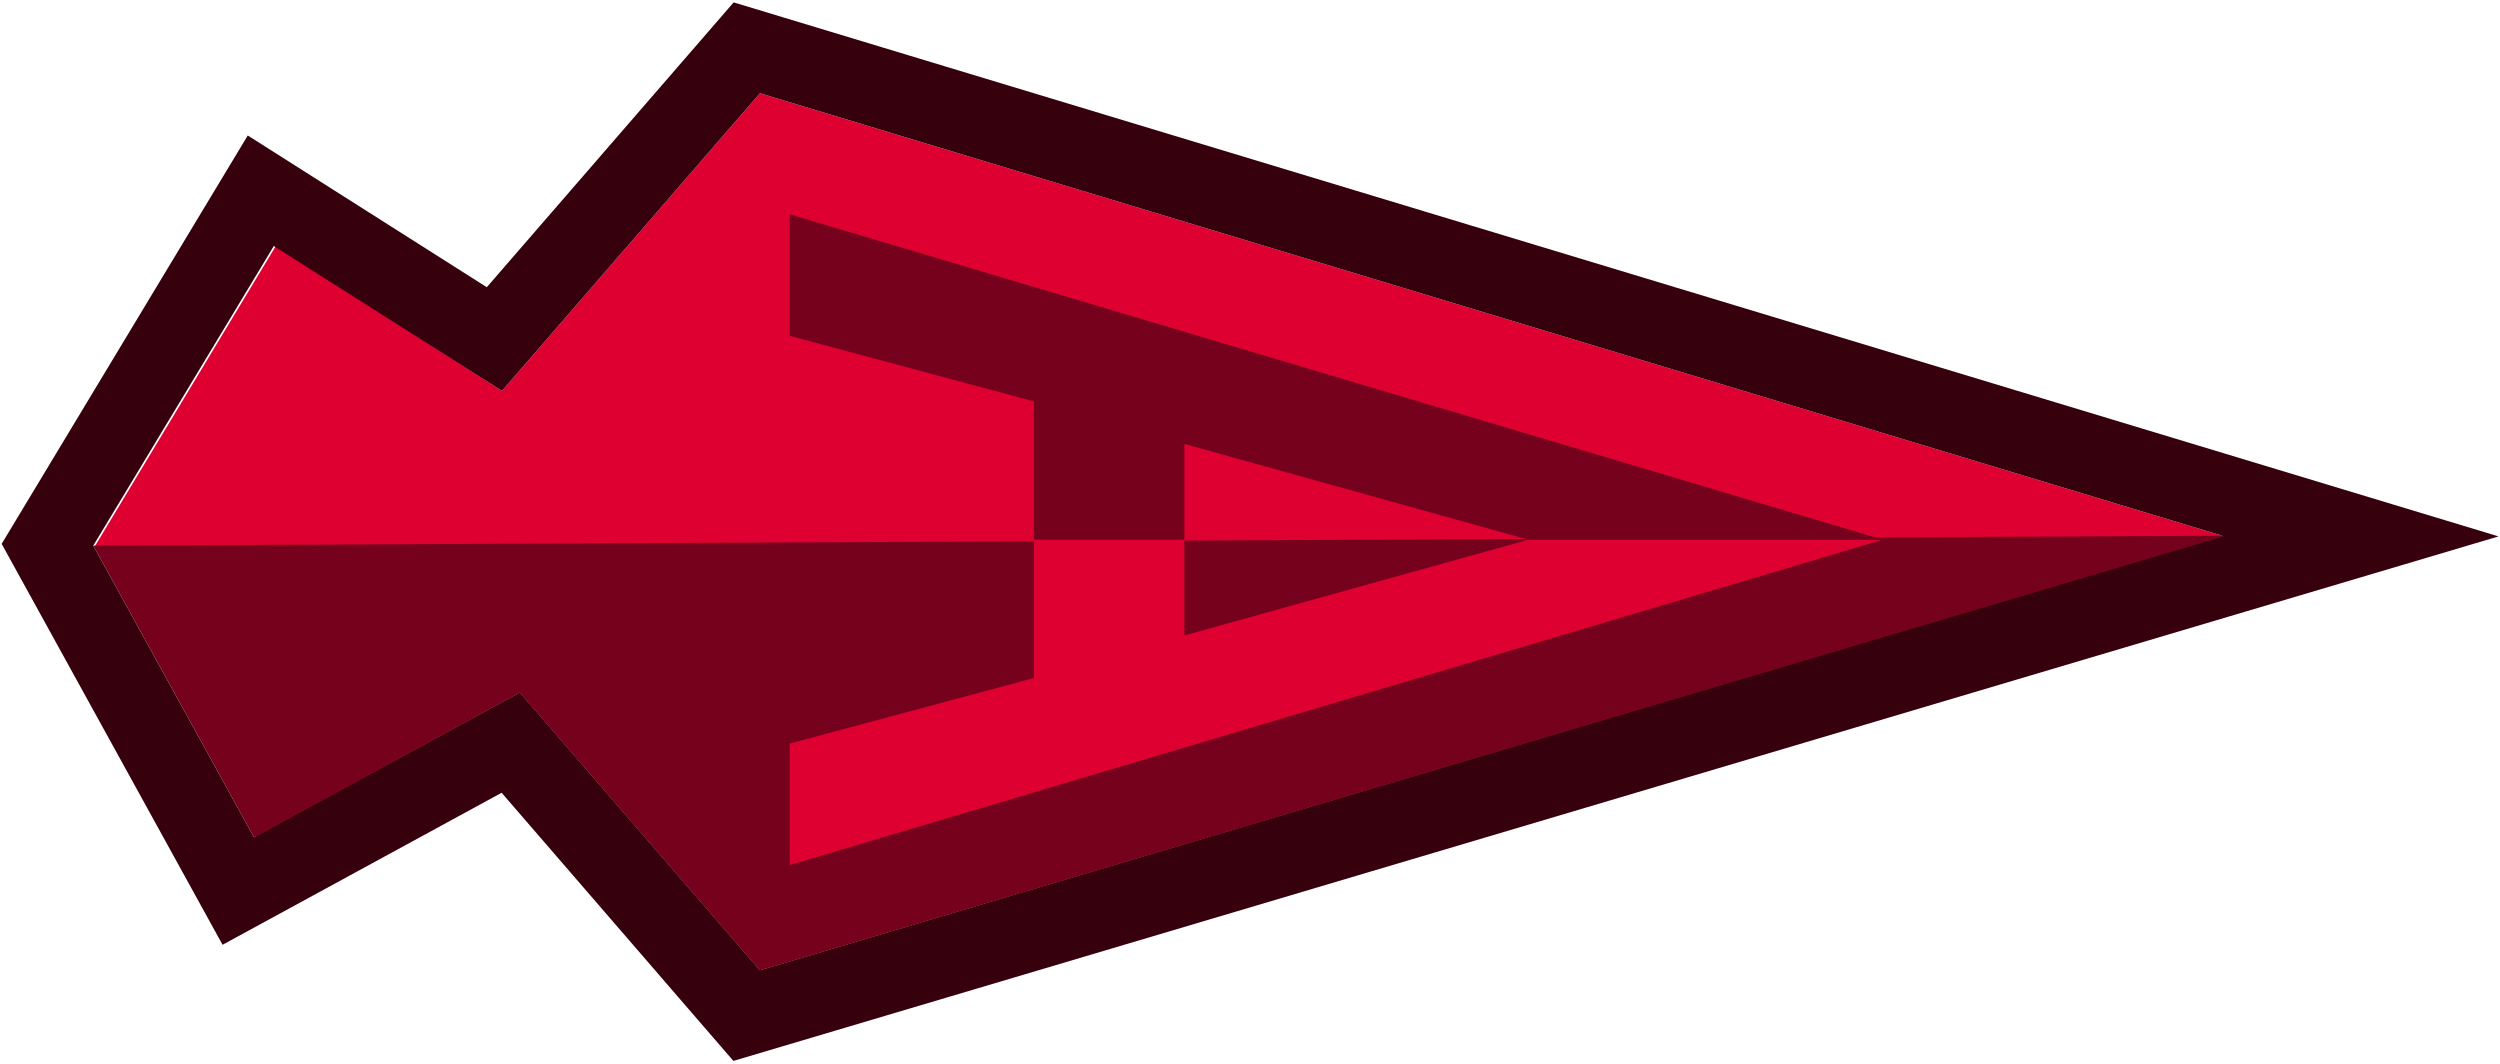
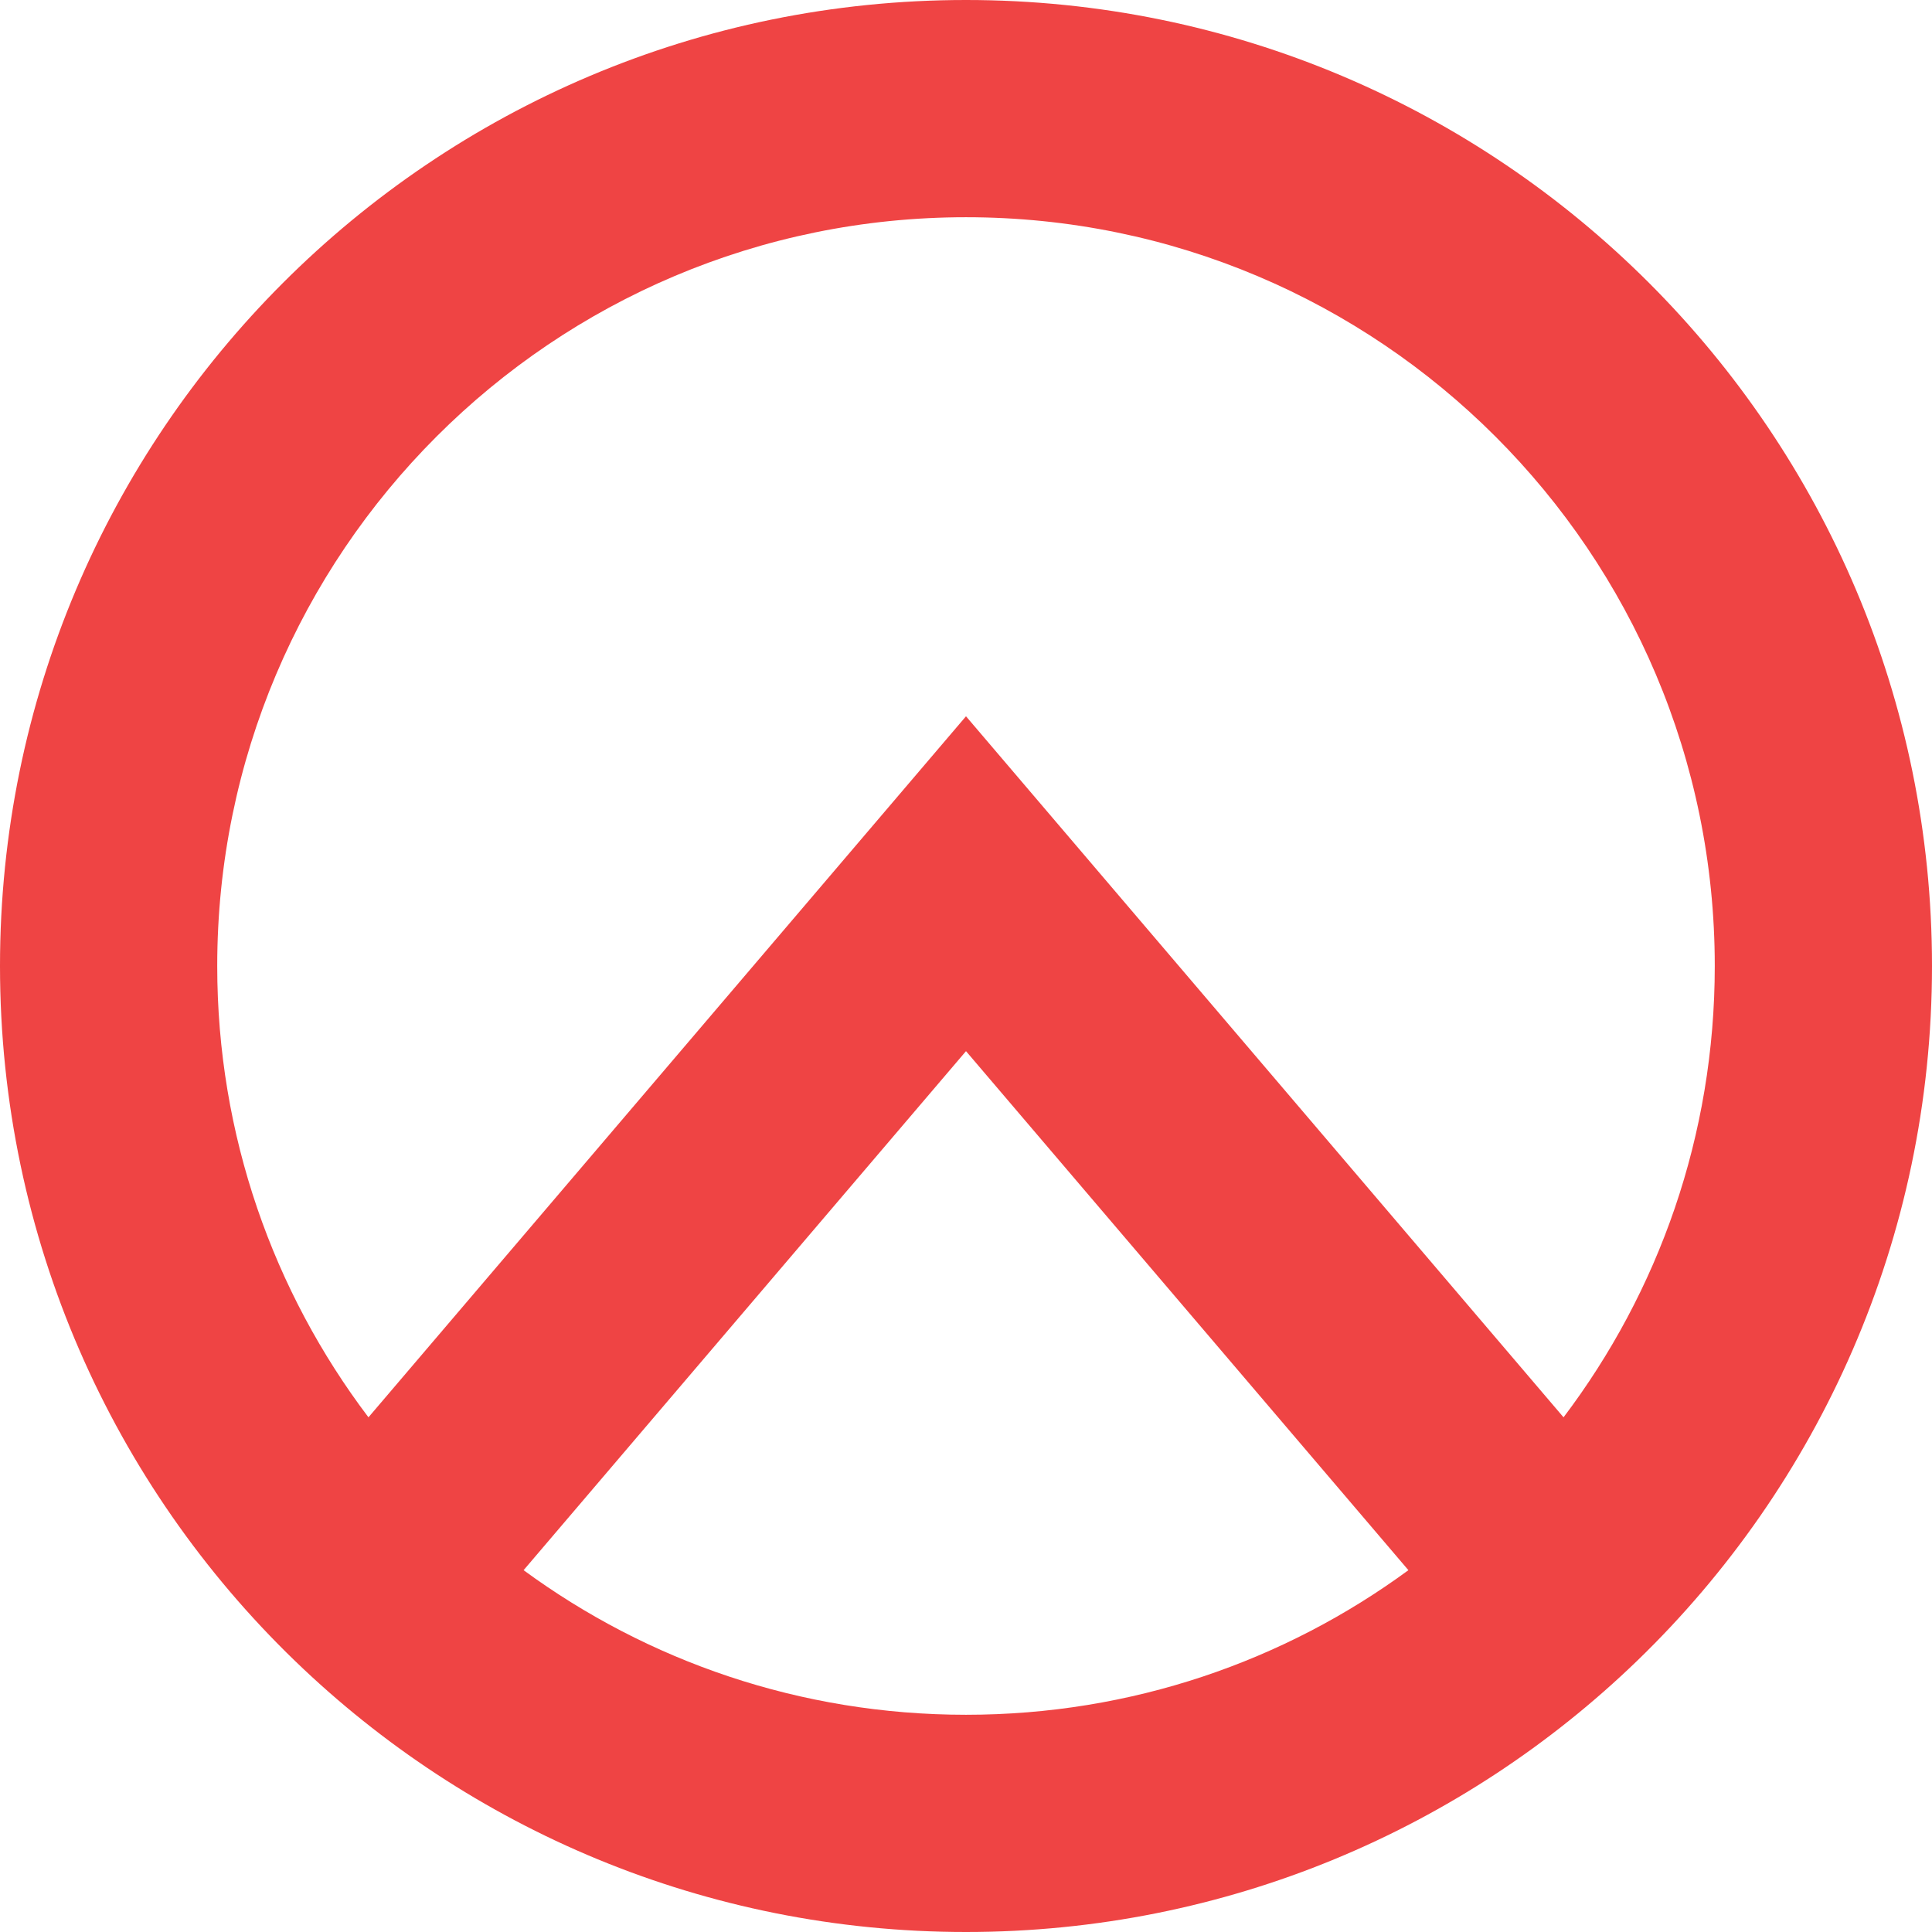
- <svg xmlns="http://www.w3.org/2000/svg" width="630" height="268" viewBox="0 0 630 268" fill="none">
-   <path d="M191.5 244.5L560 135L191.5 23.5L126.5 98.5L69.5 62L24 137.5L64.5 211L131 174.5L191.5 244.5Z" fill="#DD0031" />
-   <path d="M562.848 144.586L594.816 135.087L562.896 125.429L194.396 13.928L188.19 12.051L183.943 16.951L124.586 85.44L74.359 53.557L65.718 48.072L60.435 56.838L14.935 132.338L11.959 137.276L14.742 142.326L55.242 215.826L60.044 224.542L68.784 219.781L128.705 187.138L183.934 251.039L188.157 255.925L194.348 254.086L562.848 144.586Z" stroke="#36000D" stroke-width="20" />
-   <path d="M23.5 137.5L64 211L131 174.5L191.5 244.5L560.891 135L23.5 137.5Z" fill="#75011D" />
-   <path d="M260.533 136L260.533 170.86L199 187.374L199 218L474 136.141L473.527 136L384.145 136L384.651 136.141L298.463 160.134L298.463 136L260.533 136Z" fill="#DD0031" />
-   <path d="M260.533 136L260.533 101.14L199 84.626L199 54L474 135.859L473.527 136L384.145 136L384.651 135.859L298.463 111.866L298.463 136L260.533 136Z" fill="#75011D" />
+ <svg xmlns="http://www.w3.org/2000/svg" width="587" height="587" viewBox="0 0 587 587" fill="none">
+   <path fill-rule="evenodd" clip-rule="evenodd" d="M293.5 66C167.855 66 66 167.855 66 293.5C66 345.005 83.088 392.483 111.949 430.623L293.5 217.629L475.051 430.623C503.912 392.483 521 345.005 521 293.5C521 167.855 419.145 66 293.5 66ZM427.916 477.068L293.5 319.371L159.084 477.068C196.752 504.705 243.2 521 293.5 521C343.8 521 390.248 504.705 427.916 477.068ZM0 293.5C0 131.404 131.404 0 293.5 0C455.596 0 587 131.404 587 293.5C587 376.362 552.619 451.25 497.432 504.579C444.66 555.574 372.716 587 293.5 587C214.284 587 142.34 555.574 89.569 504.579C34.381 451.25 0 376.362 0 293.5Z" fill="#ef4444" />
</svg>
